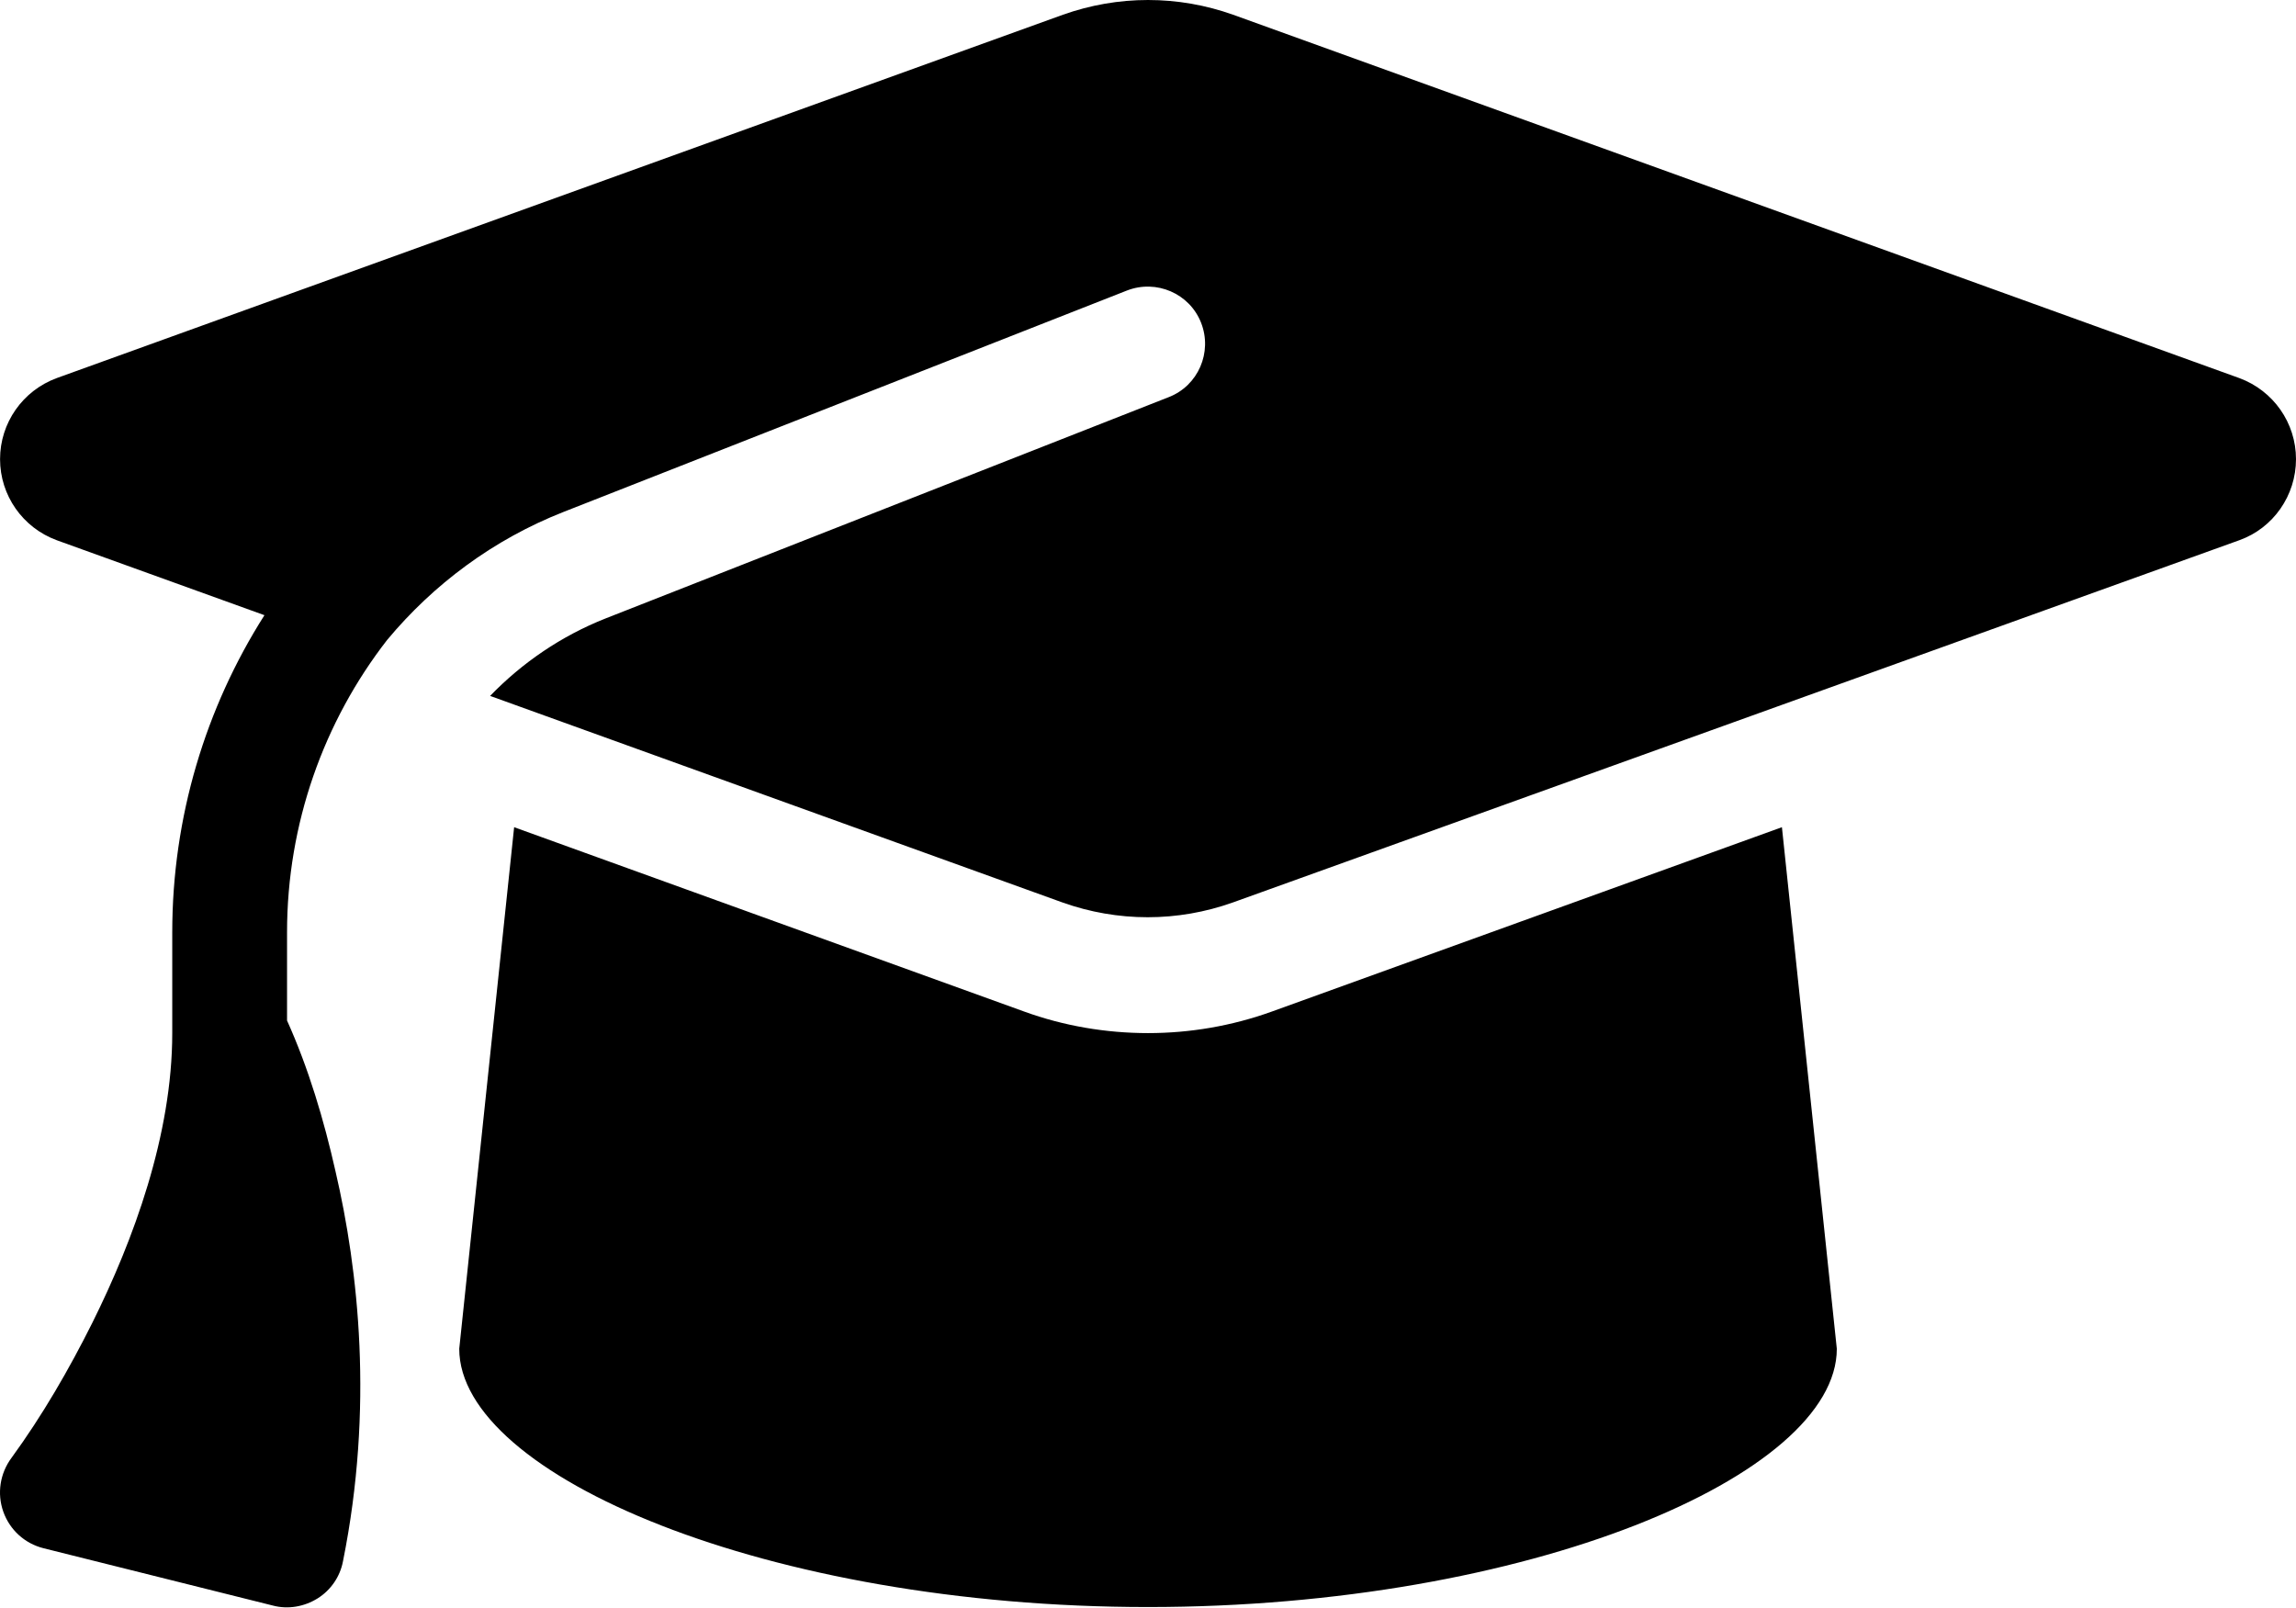
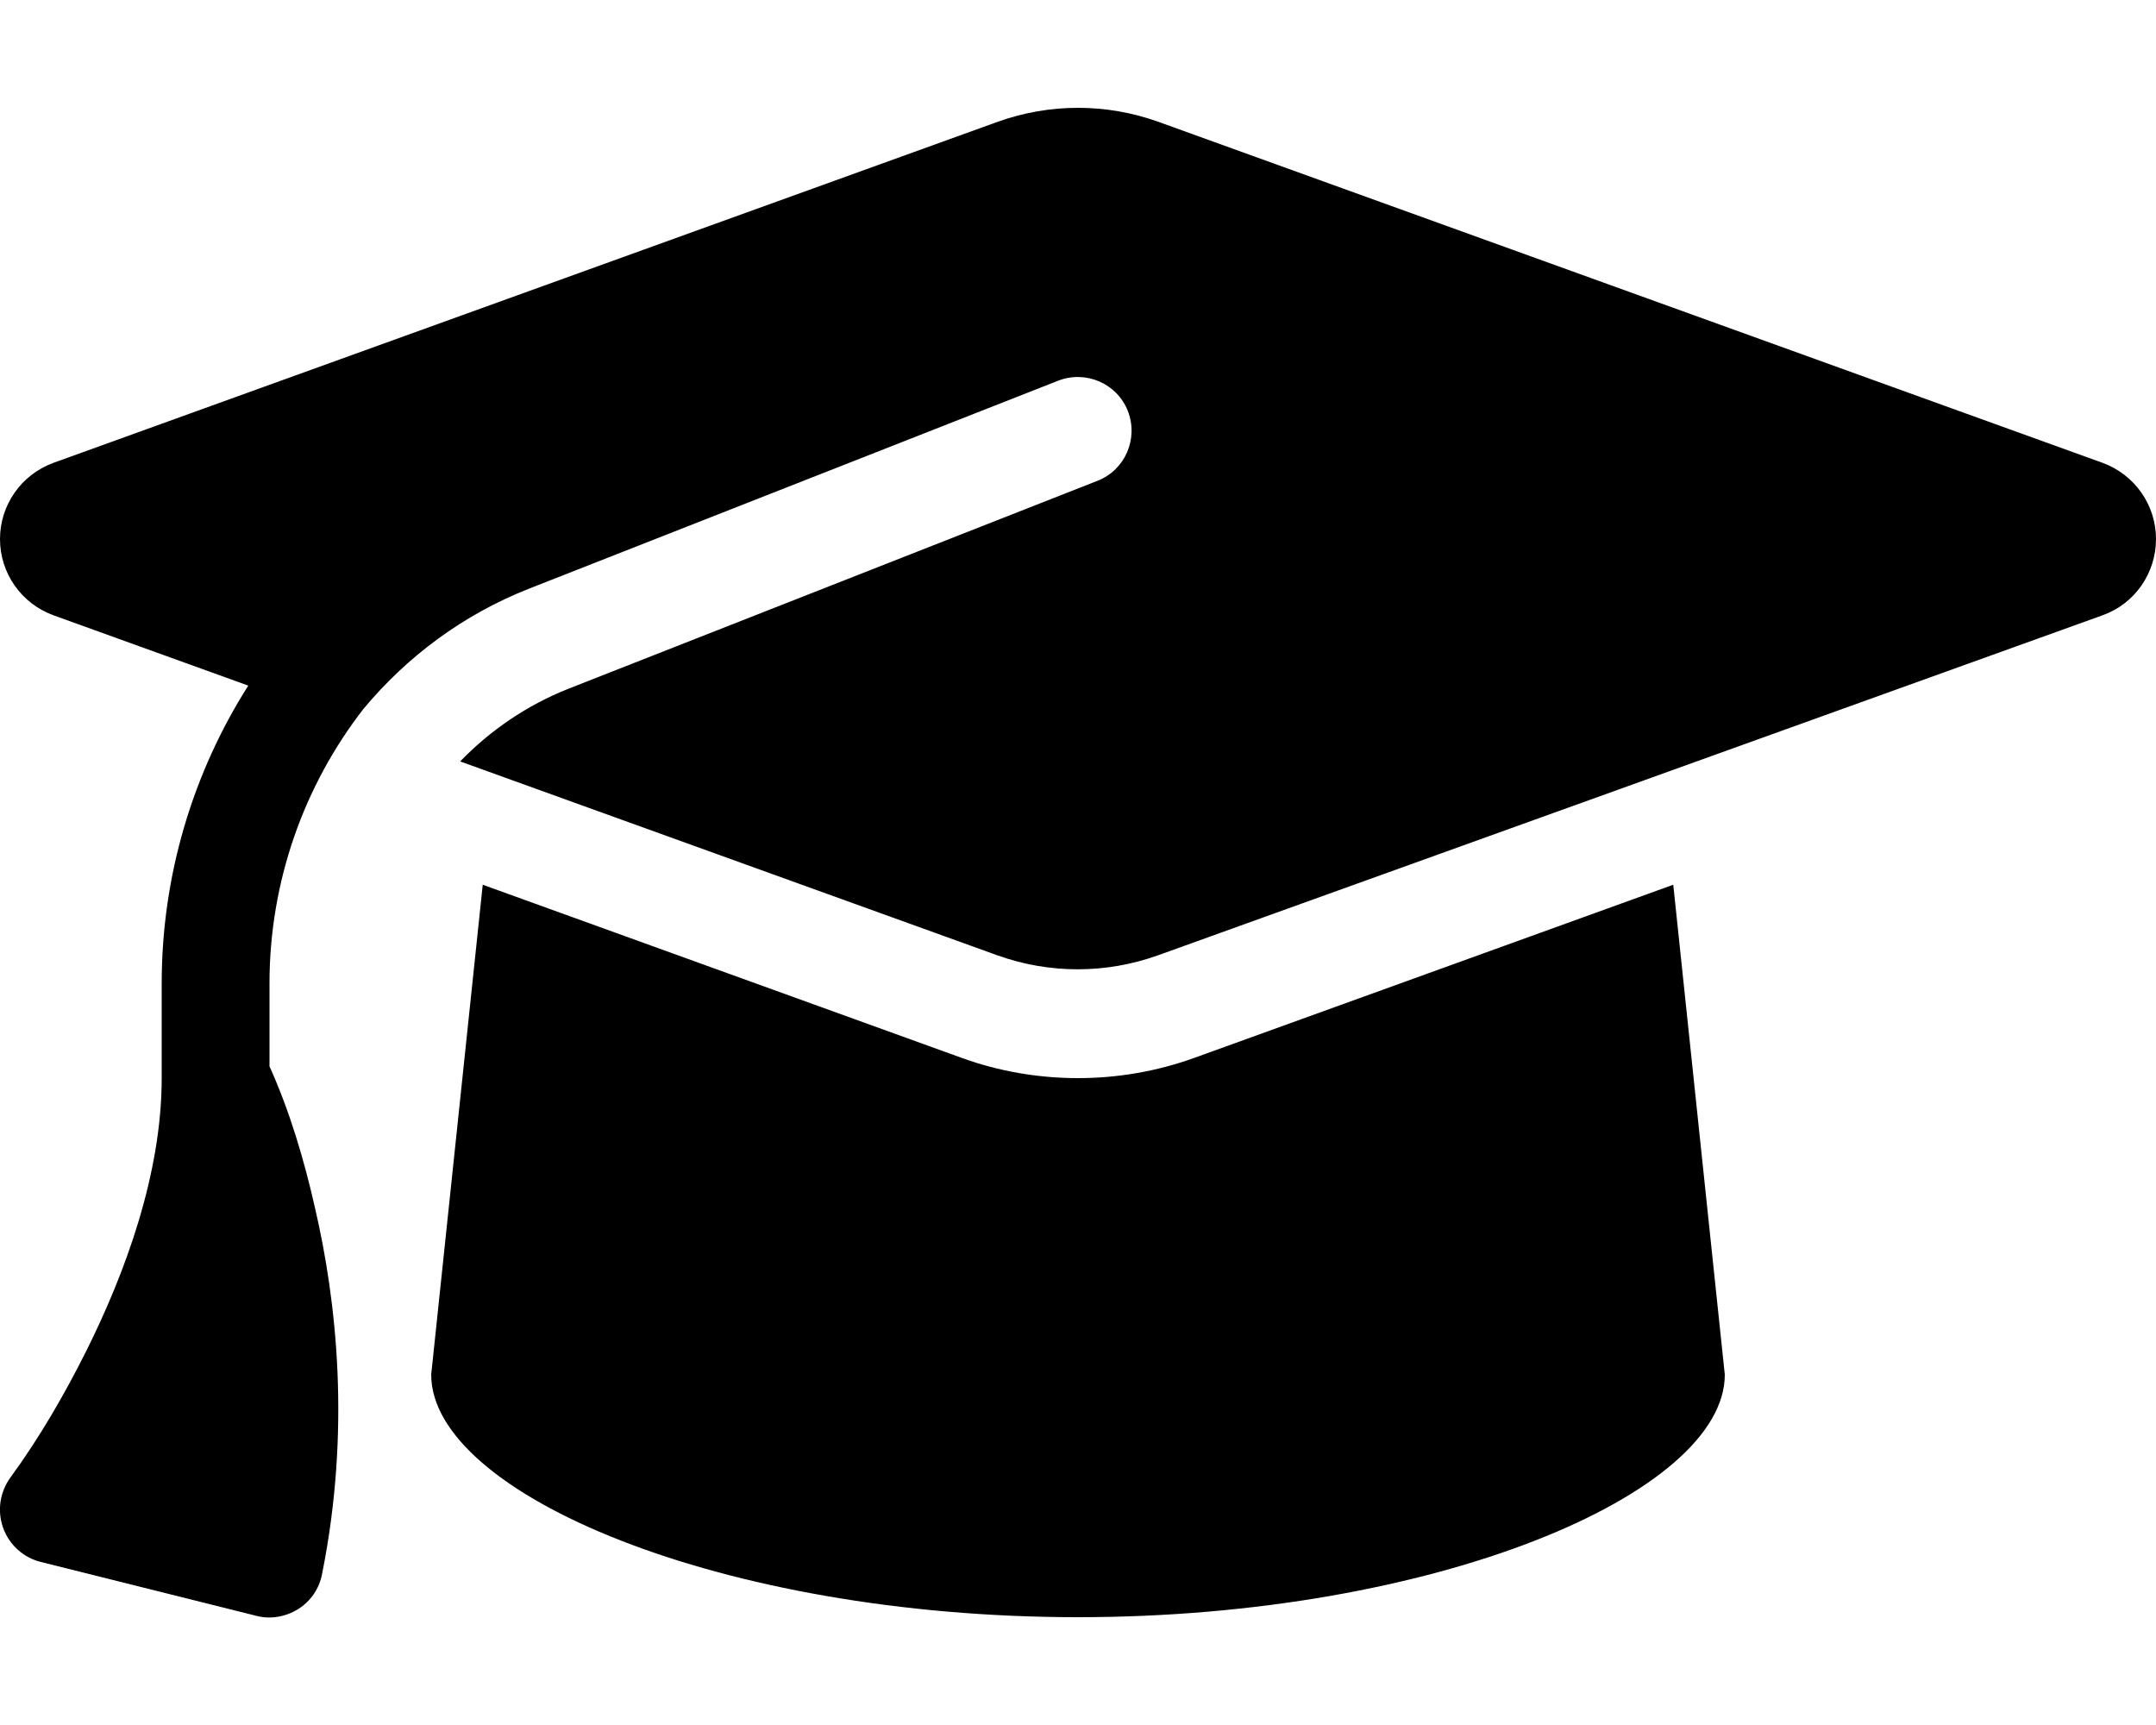
- <svg xmlns="http://www.w3.org/2000/svg" viewBox="-0.015 -416 640.015 448.088">
-   <path d="M320 -416C311.9 -416.0 303.9 -414.6 296.3 -411.9L15.8 -310.6C6.3 -307.1 -1.52587890625e-05 -298.1 -1.52587890625e-05 -288.0C-1.52587890625e-05 -277.9 6.3 -268.9 15.8 -265.4L73.7 -244.5C57.3 -218.7 48 -188.2 48 -156.1V-128.0C48 -99.6 37.2 -70.3 25.7 -47.2C19.2 -34.2 11.8 -21.4 3.2 -9.6C-1.52587890625e-05 -5.3 -0.9 0.3 0.9 5.4C2.7 10.5 6.9 14.3 12.1 15.6L76.1 31.6C80.3 32.7 84.8 31.9 88.5 29.6C92.2 27.3 94.8 23.5 95.6 19.2C104.2 -23.6 99.9 -62.0 93.5 -89.5C90.3 -103.7 86 -118.2 80 -131.5V-156.1C80 -186.3 90.2 -214.8 107.9 -237.6C120.8 -253.1 137.5 -265.6 157.1 -273.3L314.1 -335.0C322.3 -338.2 331.6 -334.2 334.8 -326.0C338 -317.8 334 -308.5 325.8 -305.3L168.8 -243.6C156.4 -238.7 145.5 -231.2 136.6 -222.0L296.2 -164.4C303.8 -161.7 311.8 -160.3 319.9 -160.3C328 -160.3 336 -161.7 343.6 -164.4L624.2 -265.4C633.7 -268.8 640 -277.9 640 -288.0C640 -298.1 633.7 -307.1 624.2 -310.6L343.7 -411.9C336.1 -414.6 328.1 -416.0 320 -416.0ZM128 -40.0C128 -4.7 214 32.0 320 32.0C426 32.0 512 -4.7 512 -40.0L496.7 -185.4L354.5 -134.0C343.4 -130.0 331.7 -128.0 320 -128.0C308.3 -128.0 296.5 -130.0 285.5 -134.0L143.3 -185.4L128 -40.0Z" />
+ <svg xmlns="http://www.w3.org/2000/svg" viewBox="0 0 640 512">
+   <path d="M320 32c-8.1 0-16.1 1.4-23.7 4.1L15.8 137.4C6.3 140.9 0 149.9 0 160s6.3 19.1 15.8 22.6l57.9 20.9C57.3 229.3 48 259.8 48 291.9l0 28.1c0 28.4-10.8 57.7-22.3 80.8c-6.5 13-13.9 25.8-22.5 37.6C0 442.7-.9 448.3 .9 453.4s6 8.9 11.2 10.2l64 16c4.2 1.1 8.7 .3 12.4-2s6.3-6.1 7.1-10.4c8.6-42.8 4.3-81.2-2.1-108.7C90.3 344.3 86 329.8 80 316.5l0-24.6c0-30.2 10.2-58.7 27.9-81.5c12.9-15.5 29.6-28 49.2-35.7l157-61.7c8.2-3.2 17.5 .8 20.7 9s-.8 17.5-9 20.7l-157 61.7c-12.4 4.9-23.3 12.4-32.2 21.6l159.6 57.6c7.6 2.7 15.6 4.1 23.7 4.1s16.1-1.4 23.7-4.1L624.2 182.6c9.5-3.4 15.8-12.5 15.8-22.6s-6.3-19.1-15.8-22.6L343.7 36.1C336.1 33.4 328.1 32 320 32zM128 408c0 35.3 86 72 192 72s192-36.7 192-72L496.7 262.6 354.5 314c-11.1 4-22.8 6-34.5 6s-23.5-2-34.5-6L143.3 262.6 128 408z" />
</svg>
